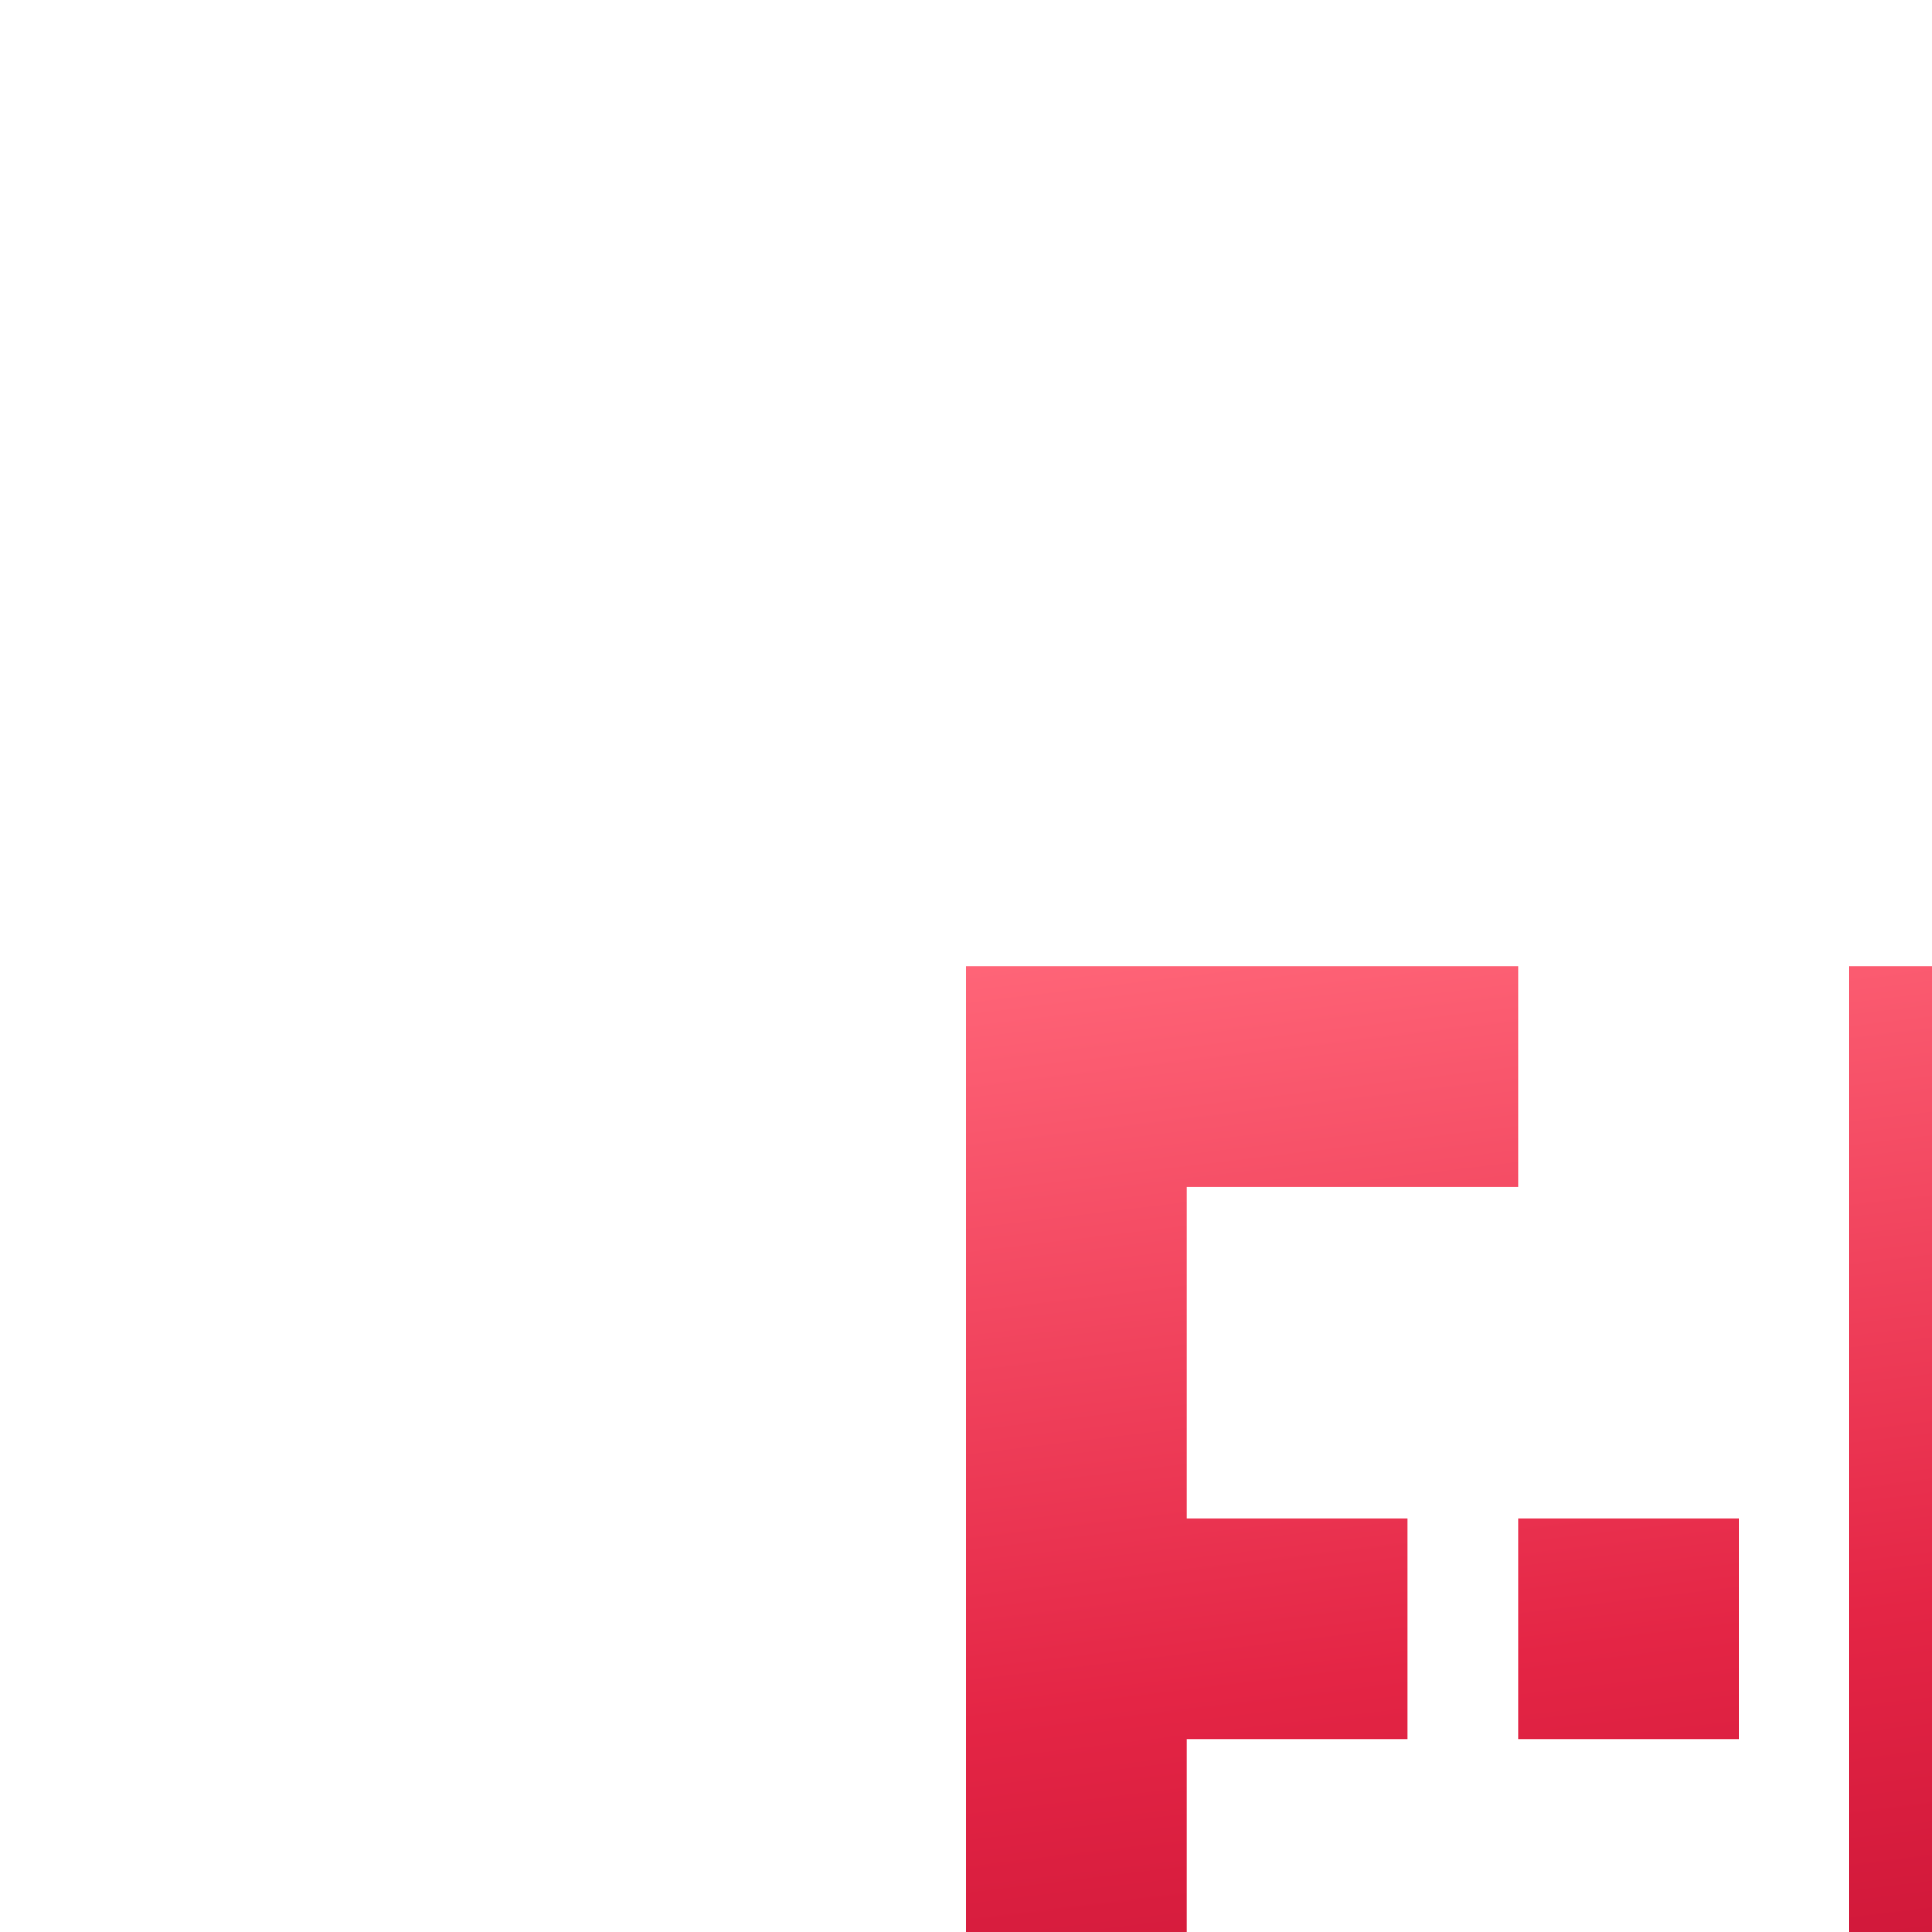
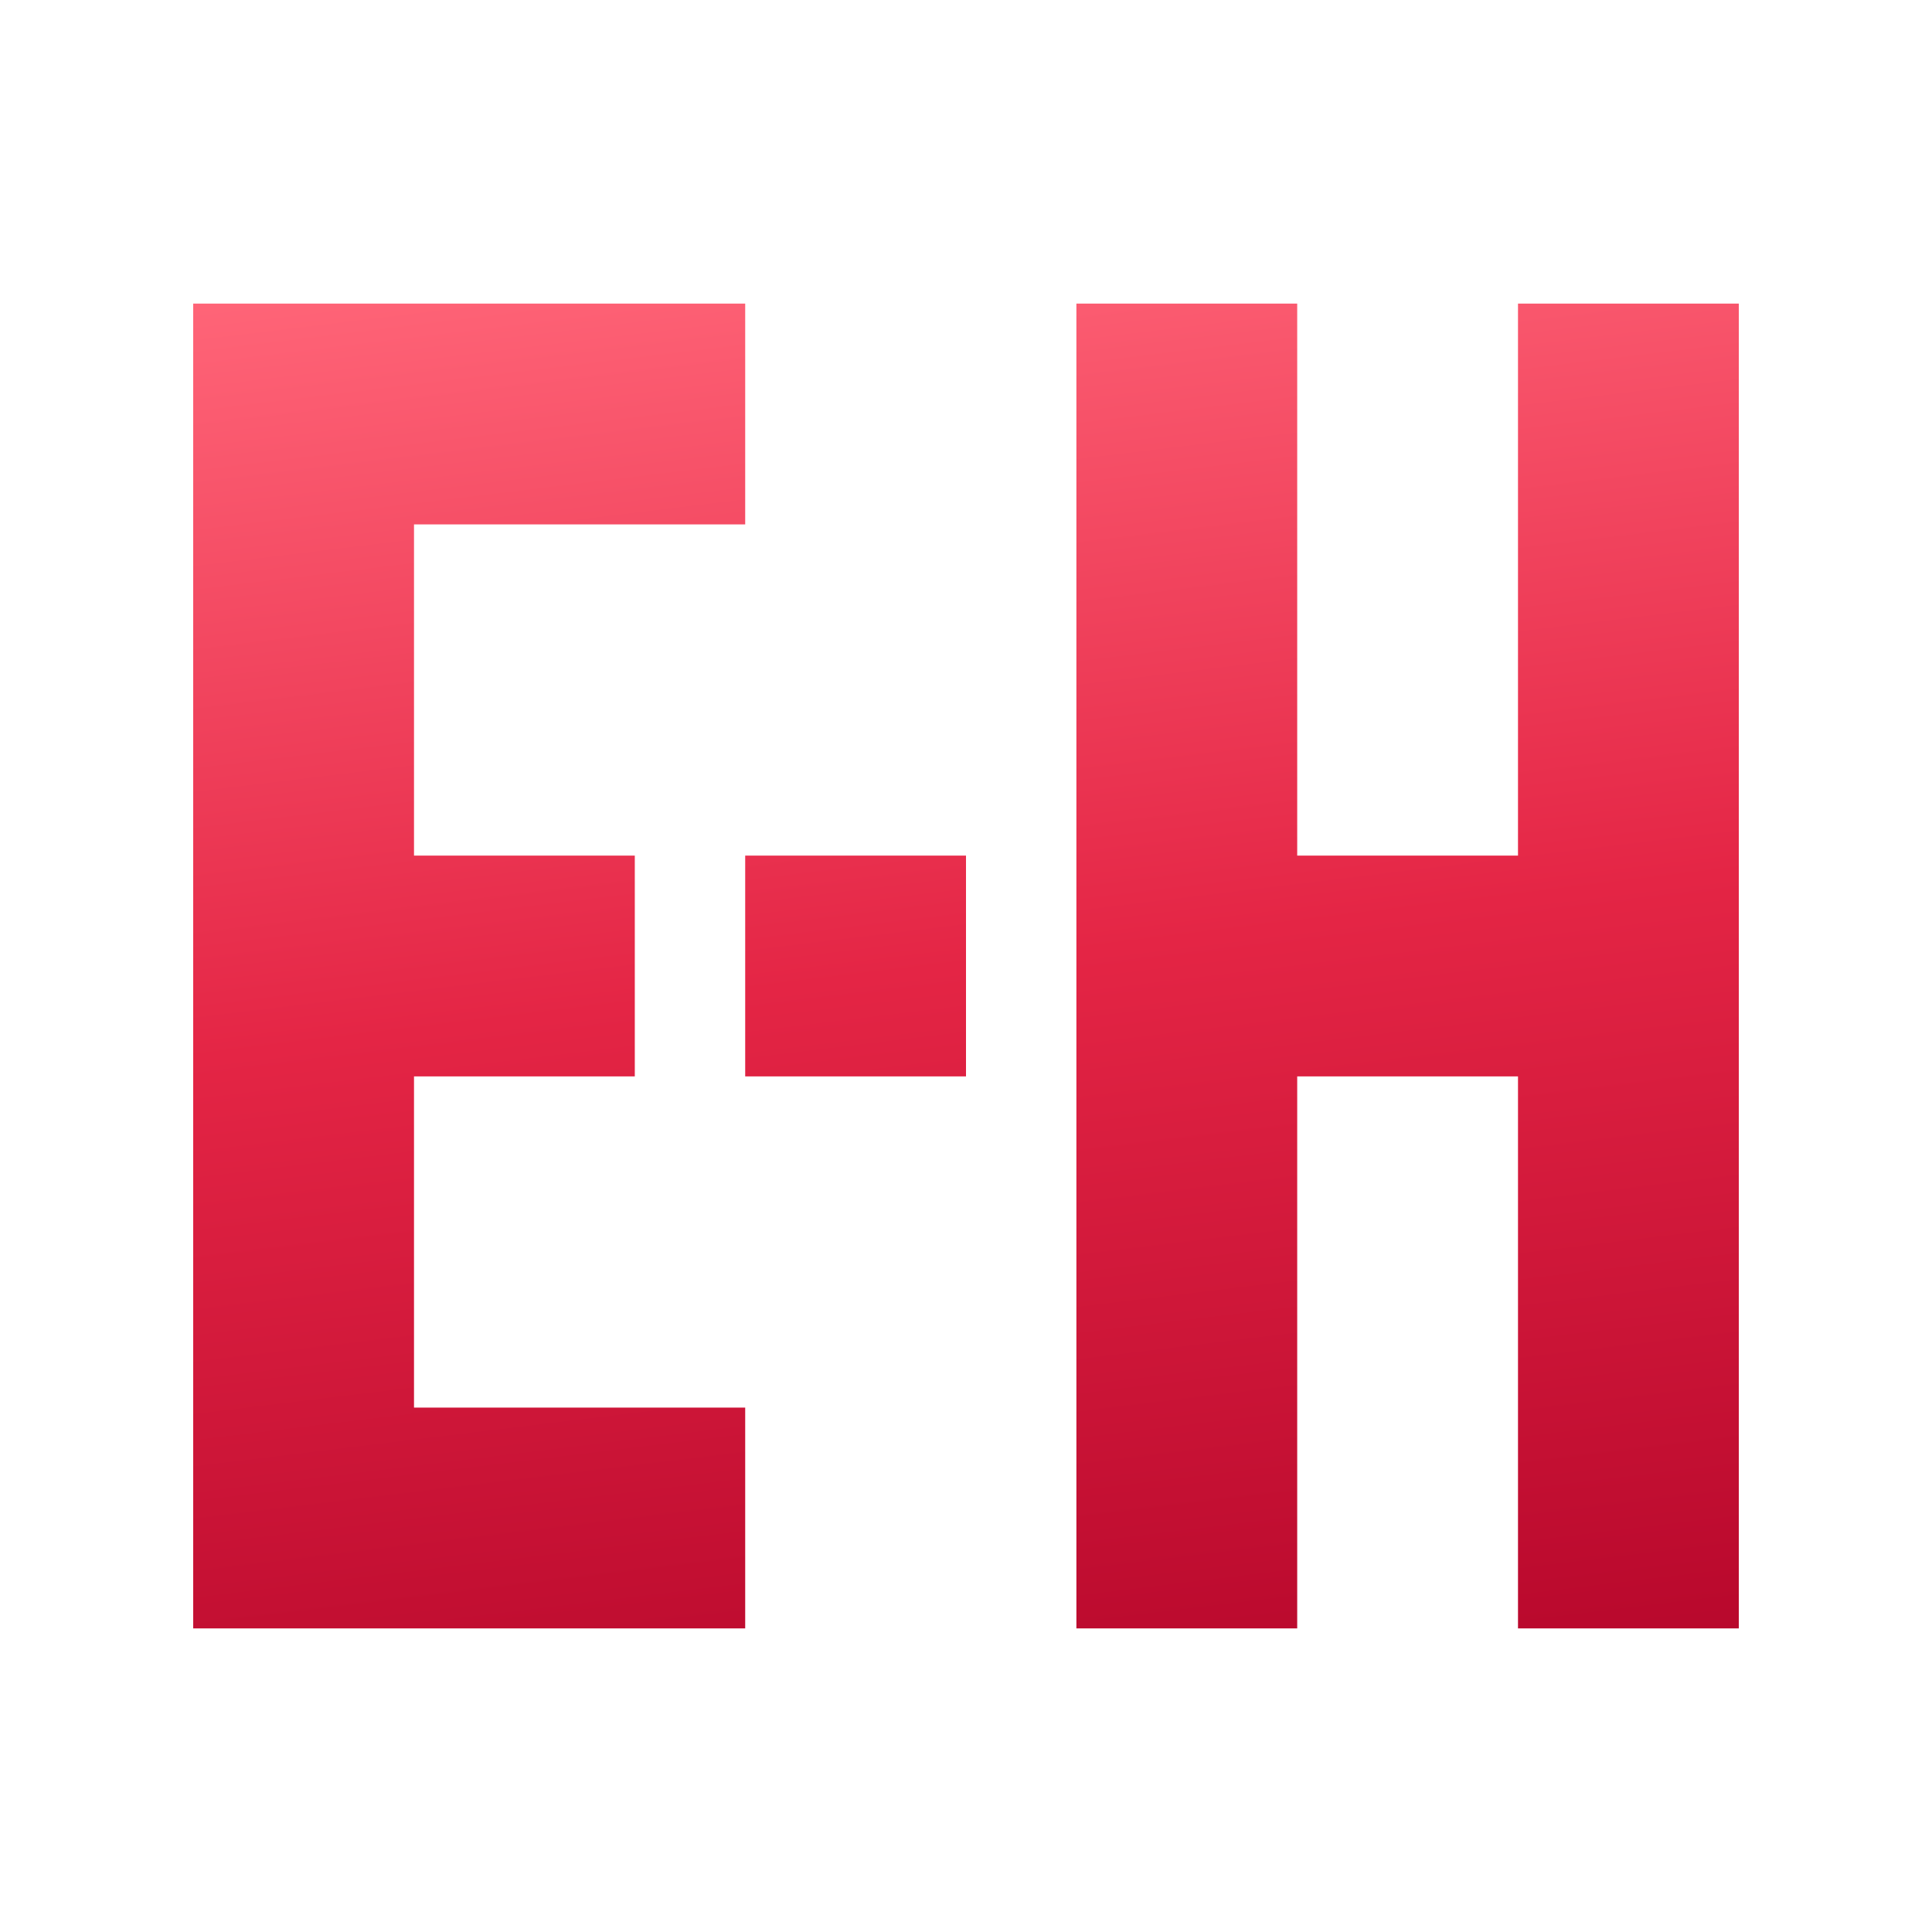
<svg xmlns="http://www.w3.org/2000/svg" viewBox="0 0 100 100">
-   <svg x="47.647" y="41.941" width="84.706" height="84.706" viewBox="0 0 144 144" preserveAspectRatio="none">
-     <defs>
-       <linearGradient id="ehentai-color" gradientUnits="userSpaceOnUse" x1="64" y1="6" x2="80" y2="138">
-         <stop offset="0.0" stop-color="#FF6578" />
-         <stop offset="0.5" stop-color="#E42545" />
-         <stop offset="1.0" stop-color="#B8082C" />
-       </linearGradient>
-     </defs>
-     <path d="M 52.571,62.286 L 72,62.286 L 72,81.714 L 52.571,81.714 ZM 23.429,110.857 L 52.571,110.857 L 52.571,130.286 L 23.429,130.286 ZM 4,13.714 L 23.429,13.714 L 23.429,130.286 L 4,130.286 ZM 23.429,13.714 L 52.571,13.714 L 52.571,33.143 L 23.429,33.143 ZM 81.714,13.714 L 101.143,13.714 L 101.143,130.286 L 81.714,130.286 ZM 120.571,13.714 L 140,13.714 L 140,130.286 L 120.571,130.286 ZM 101.143,62.286 L 120.571,62.286 L 120.571,81.714 L 101.143,81.714 ZM 23.429,62.286 L 42.857,62.286 L 42.857,81.714 L 23.429,81.714 Z" fill="url(#ehentai-color)" fill-rule="nonzero" />
-   </svg>
+   <defs>
+     <clipPath id="qure-source-viewport" clipPathUnits="userSpaceOnUse">
+       <rect x="0" y="0" width="144" height="144" />
+     </clipPath>
+   </defs>
+   <g transform="translate(7.647059 7.647059) scale(0.5882353)">
+     <g clip-path="url(#qure-source-viewport)">
+       <defs>
+         <linearGradient id="ehentai-color" gradientUnits="userSpaceOnUse" x1="64" y1="6" x2="80" y2="138">
+           <stop offset="0.0" stop-color="#FF6578" />
+           <stop offset="0.5" stop-color="#E42545" />
+           <stop offset="1.0" stop-color="#B8082C" />
+         </linearGradient>
+       </defs>
+       <path d="M 52.571,62.286 L 72,62.286 L 72,81.714 L 52.571,81.714 ZM 23.429,110.857 L 52.571,110.857 L 52.571,130.286 L 23.429,130.286 ZM 4,13.714 L 23.429,13.714 L 23.429,130.286 L 4,130.286 ZM 23.429,13.714 L 52.571,13.714 L 52.571,33.143 L 23.429,33.143 ZM 81.714,13.714 L 101.143,13.714 L 101.143,130.286 L 81.714,130.286 ZM 120.571,13.714 L 140,13.714 L 140,130.286 L 120.571,130.286 ZM 101.143,62.286 L 120.571,62.286 L 120.571,81.714 L 101.143,81.714 ZM 23.429,62.286 L 42.857,62.286 L 42.857,81.714 L 23.429,81.714 Z" fill="url(#ehentai-color)" fill-rule="nonzero" />
+     </g>
+   </g>
</svg>
